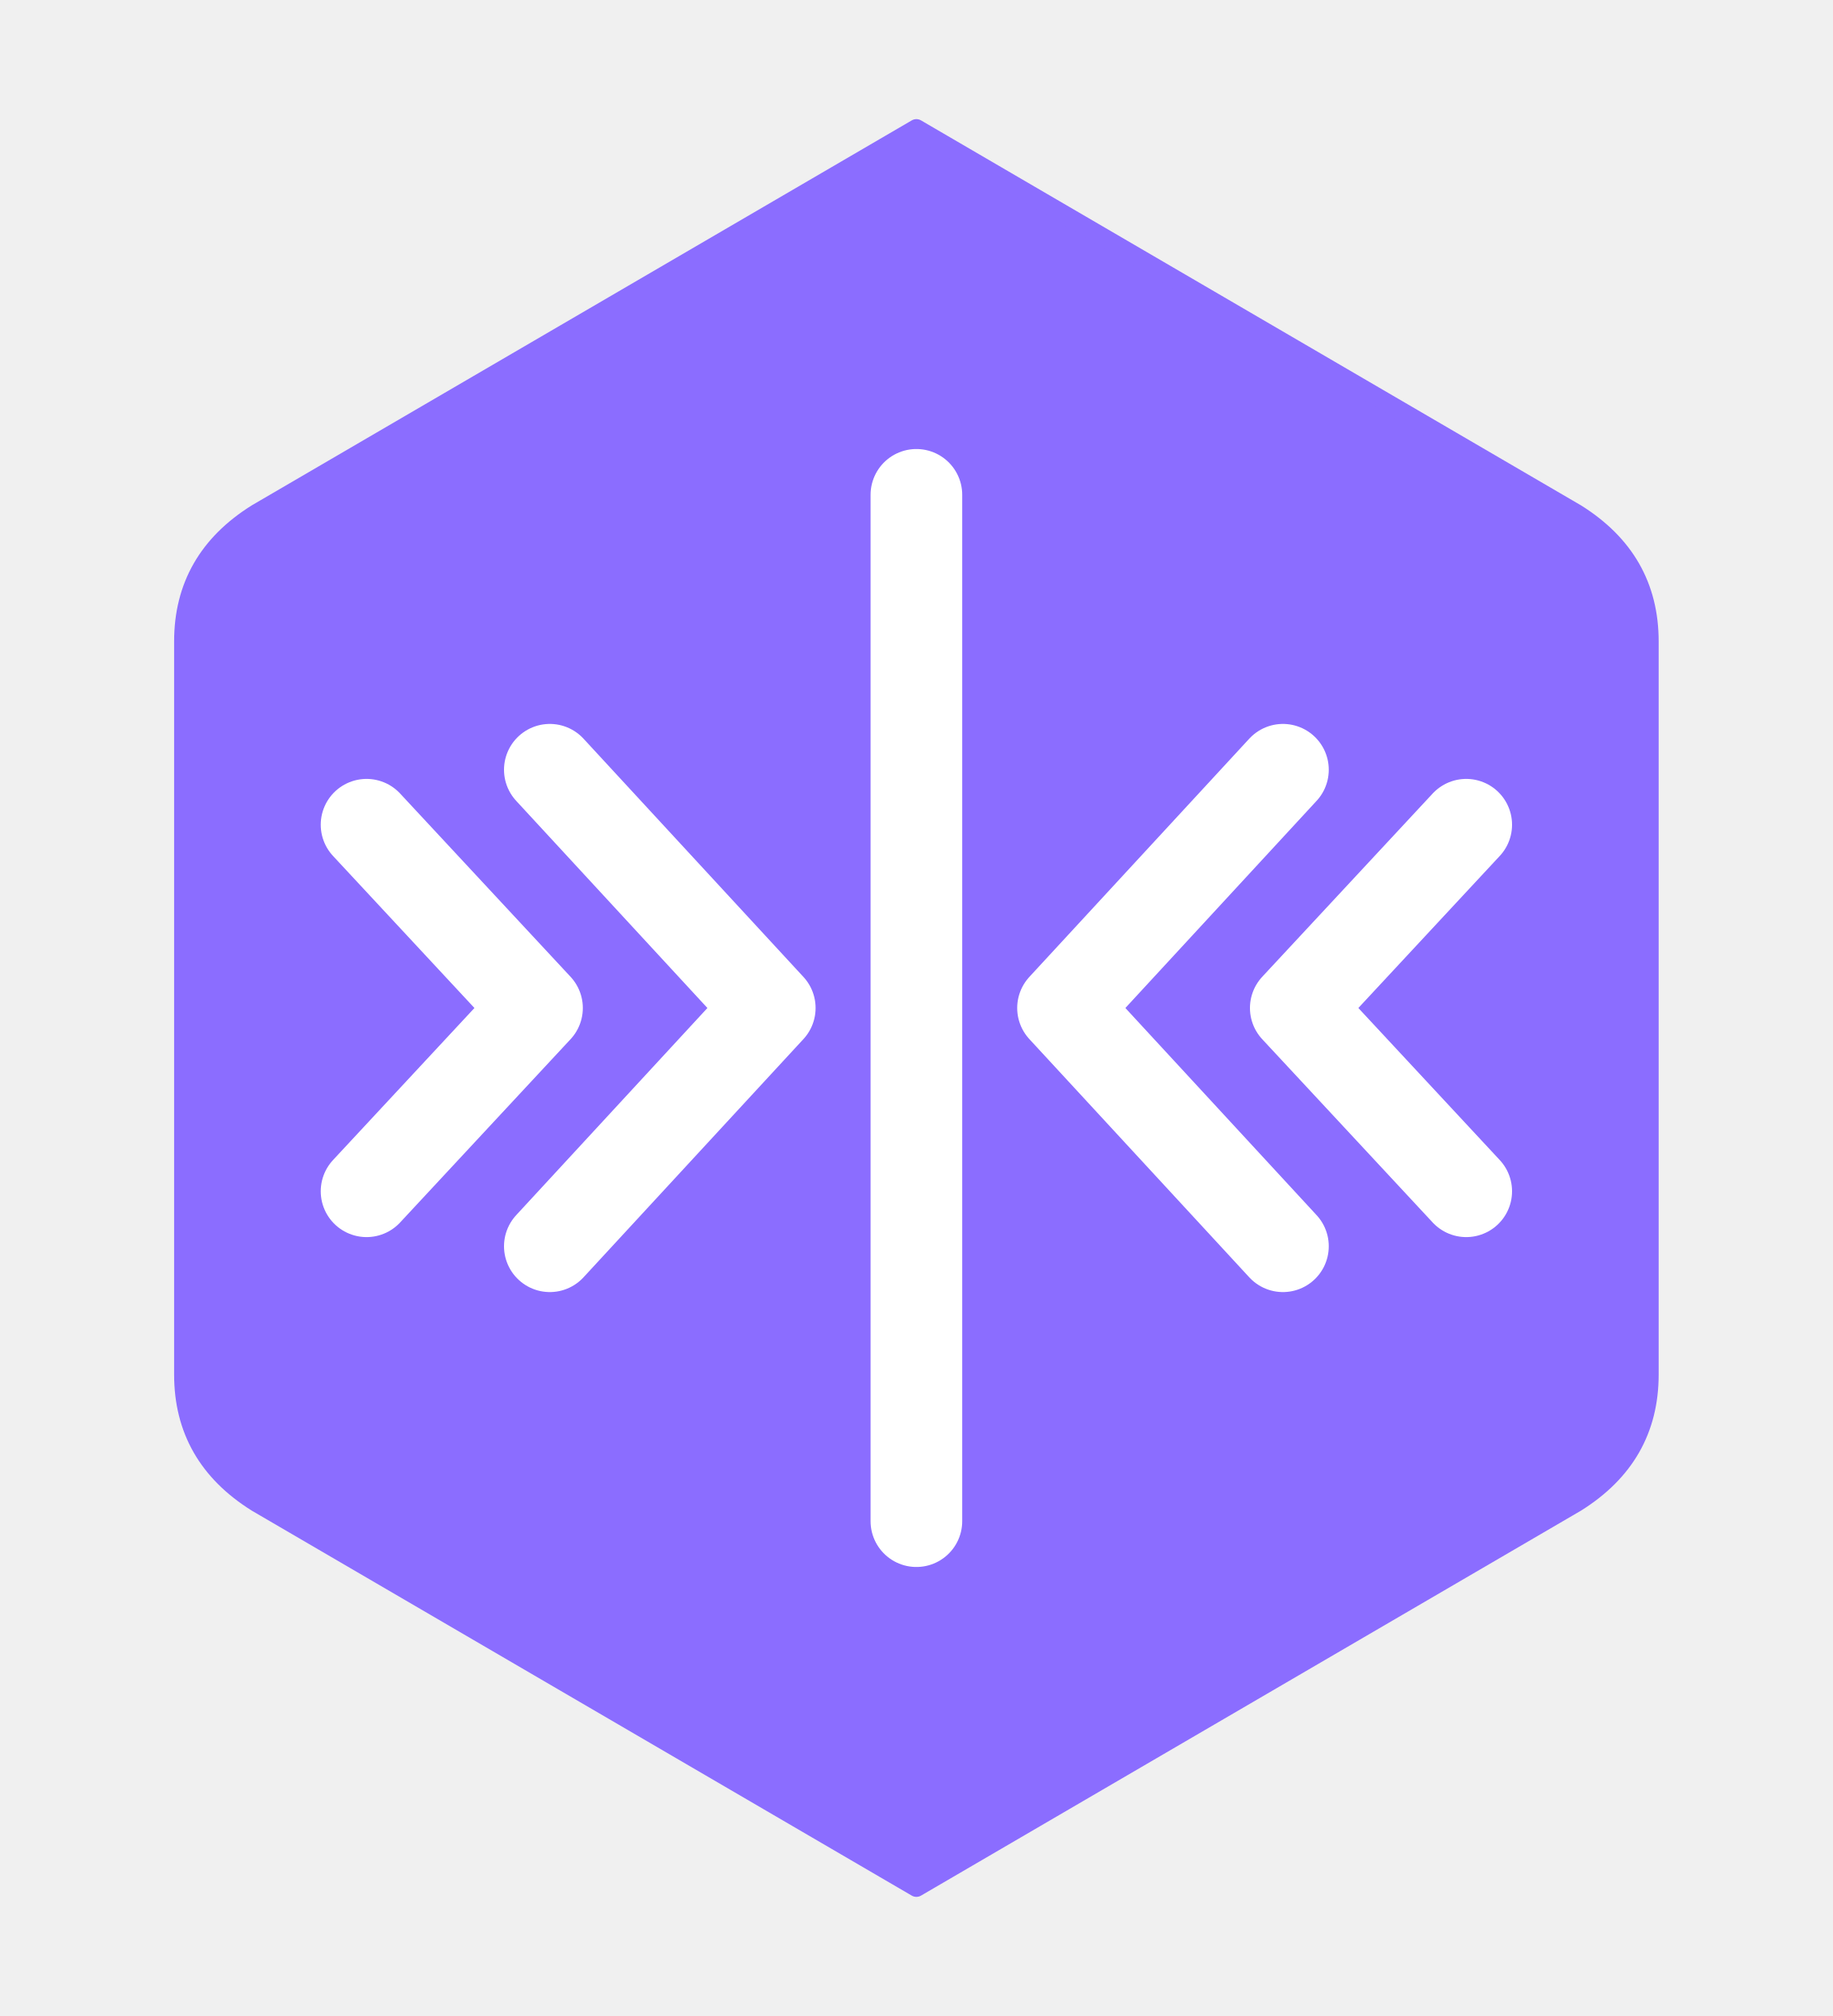
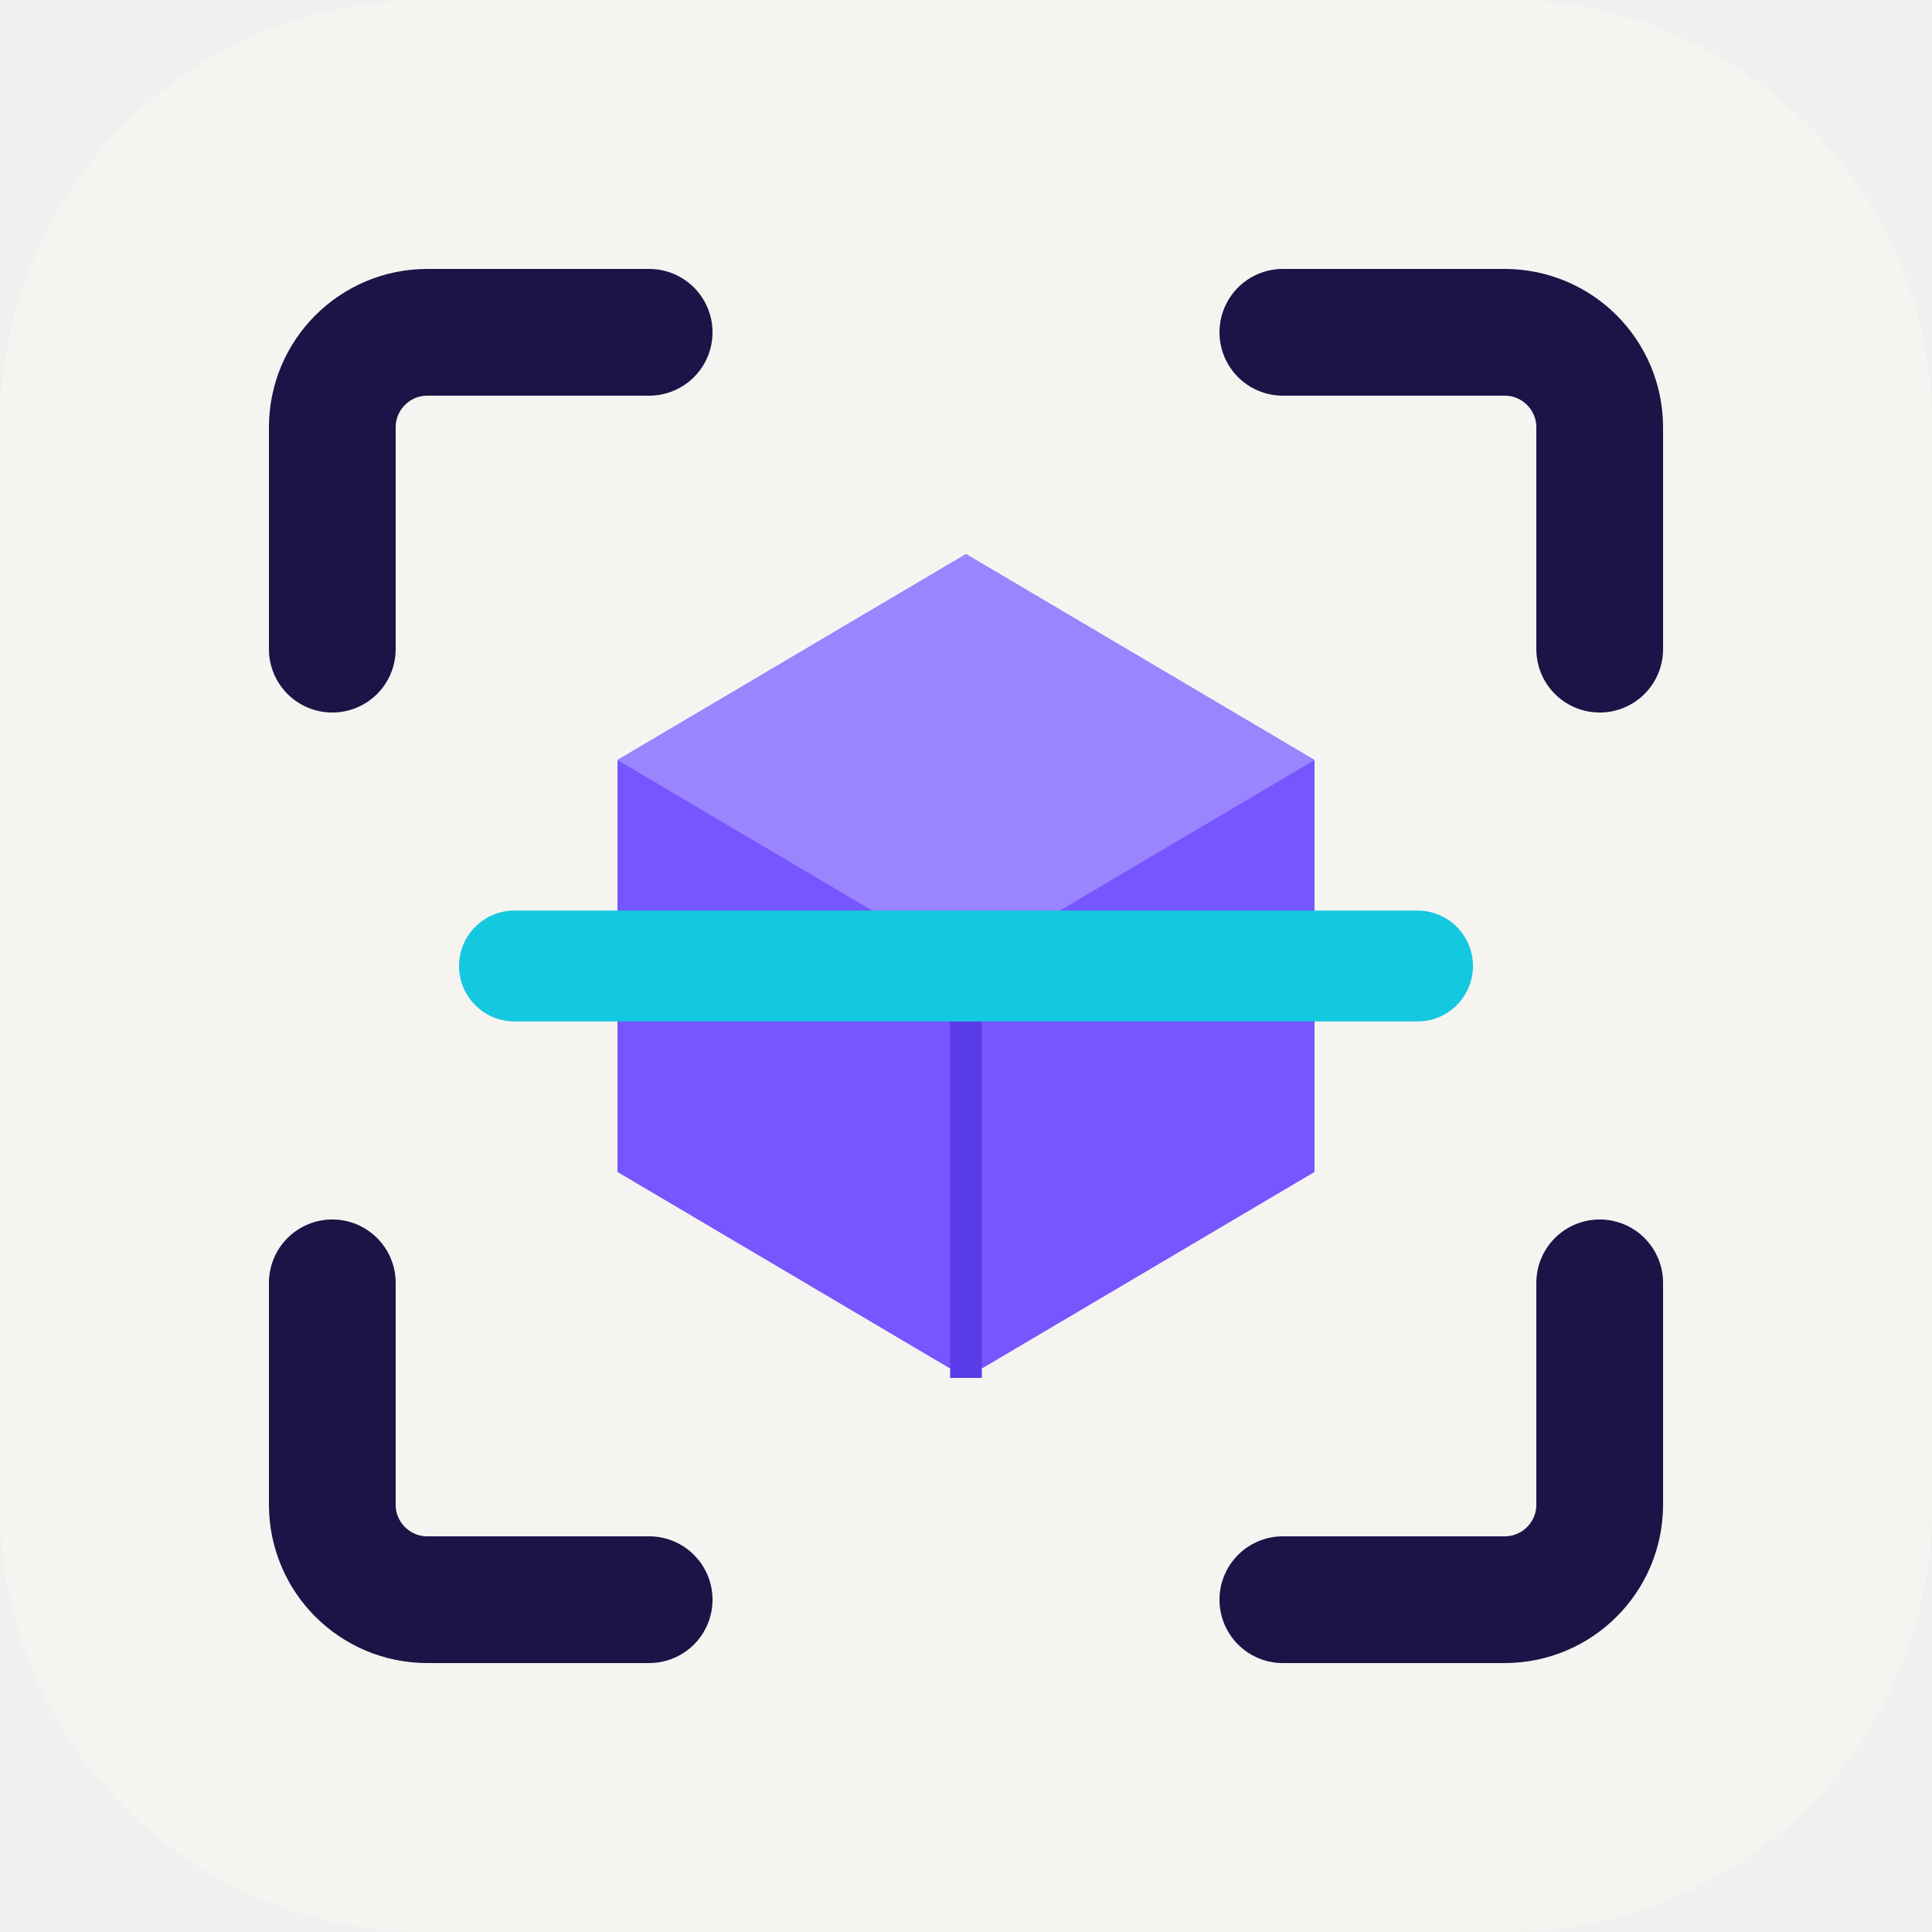
- <svg xmlns="http://www.w3.org/2000/svg" viewBox="0 0 100 110">
-   <path fill="#8b6dff" stroke="#8b6dff" stroke-width="1" stroke-linecap="round" stroke-linejoin="round" d="M50,7 L86,28 Q90,30.5 90,35 L90,75 Q90,79.5 86,82 L50,103 L14,82 Q10,79.5 10,75 L10,35 Q10,30.5 14,28 Z" />
-   <line stroke="#ffffff" stroke-width="5" stroke-linecap="round" x1="50" y1="27" x2="50" y2="83" />
-   <polyline fill="none" stroke="#ffffff" stroke-width="5" stroke-linecap="round" stroke-linejoin="round" points="30,42 42,55 30,68" />
-   <polyline fill="none" stroke="#ffffff" stroke-width="5" stroke-linecap="round" stroke-linejoin="round" points="20,45 29.3,55 20,65" />
-   <polyline fill="none" stroke="#ffffff" stroke-width="5" stroke-linecap="round" stroke-linejoin="round" points="70,42 58,55 70,68" />
-   <polyline fill="none" stroke="#ffffff" stroke-width="5" stroke-linecap="round" stroke-linejoin="round" points="80,45 70.7,55 80,65" />
+ <svg xmlns="http://www.w3.org/2000/svg" viewBox="0 0 100 100">
+   <rect width="100" height="100" rx="22" fill="#F6F4F1" />
+   <g transform="translate(9 9) scale(0.82)">
+     <g fill="none" stroke="#1B1446" stroke-width="8" stroke-linecap="round" stroke-linejoin="round">
+       <path d="M10 30 V16 a6 6 0 0 1 6 -6 H30" />
+       <path d="M70 10 H84 a6 6 0 0 1 6 6 V30" />
+       <path d="M90 70 V84 a6 6 0 0 1 -6 6 H70" />
+       <path d="M30 90 H16 a6 6 0 0 1 -6 -6 V70" />
+     </g>
+     <path d="M50 24 L72 37 L72 63 L50 76 L28 63 L28 37 Z" fill="#7556FF" />
+     <path d="M50 24 L72 37 L50 50 L28 37 Z" fill="#9B85FF" />
+     <path d="M50 50 L50 76" stroke="#5A3BE8" stroke-width="2" />
+     <rect x="18" y="46.5" width="64" height="7" rx="3.5" fill="#14C8E0" />
+   </g>
</svg>
